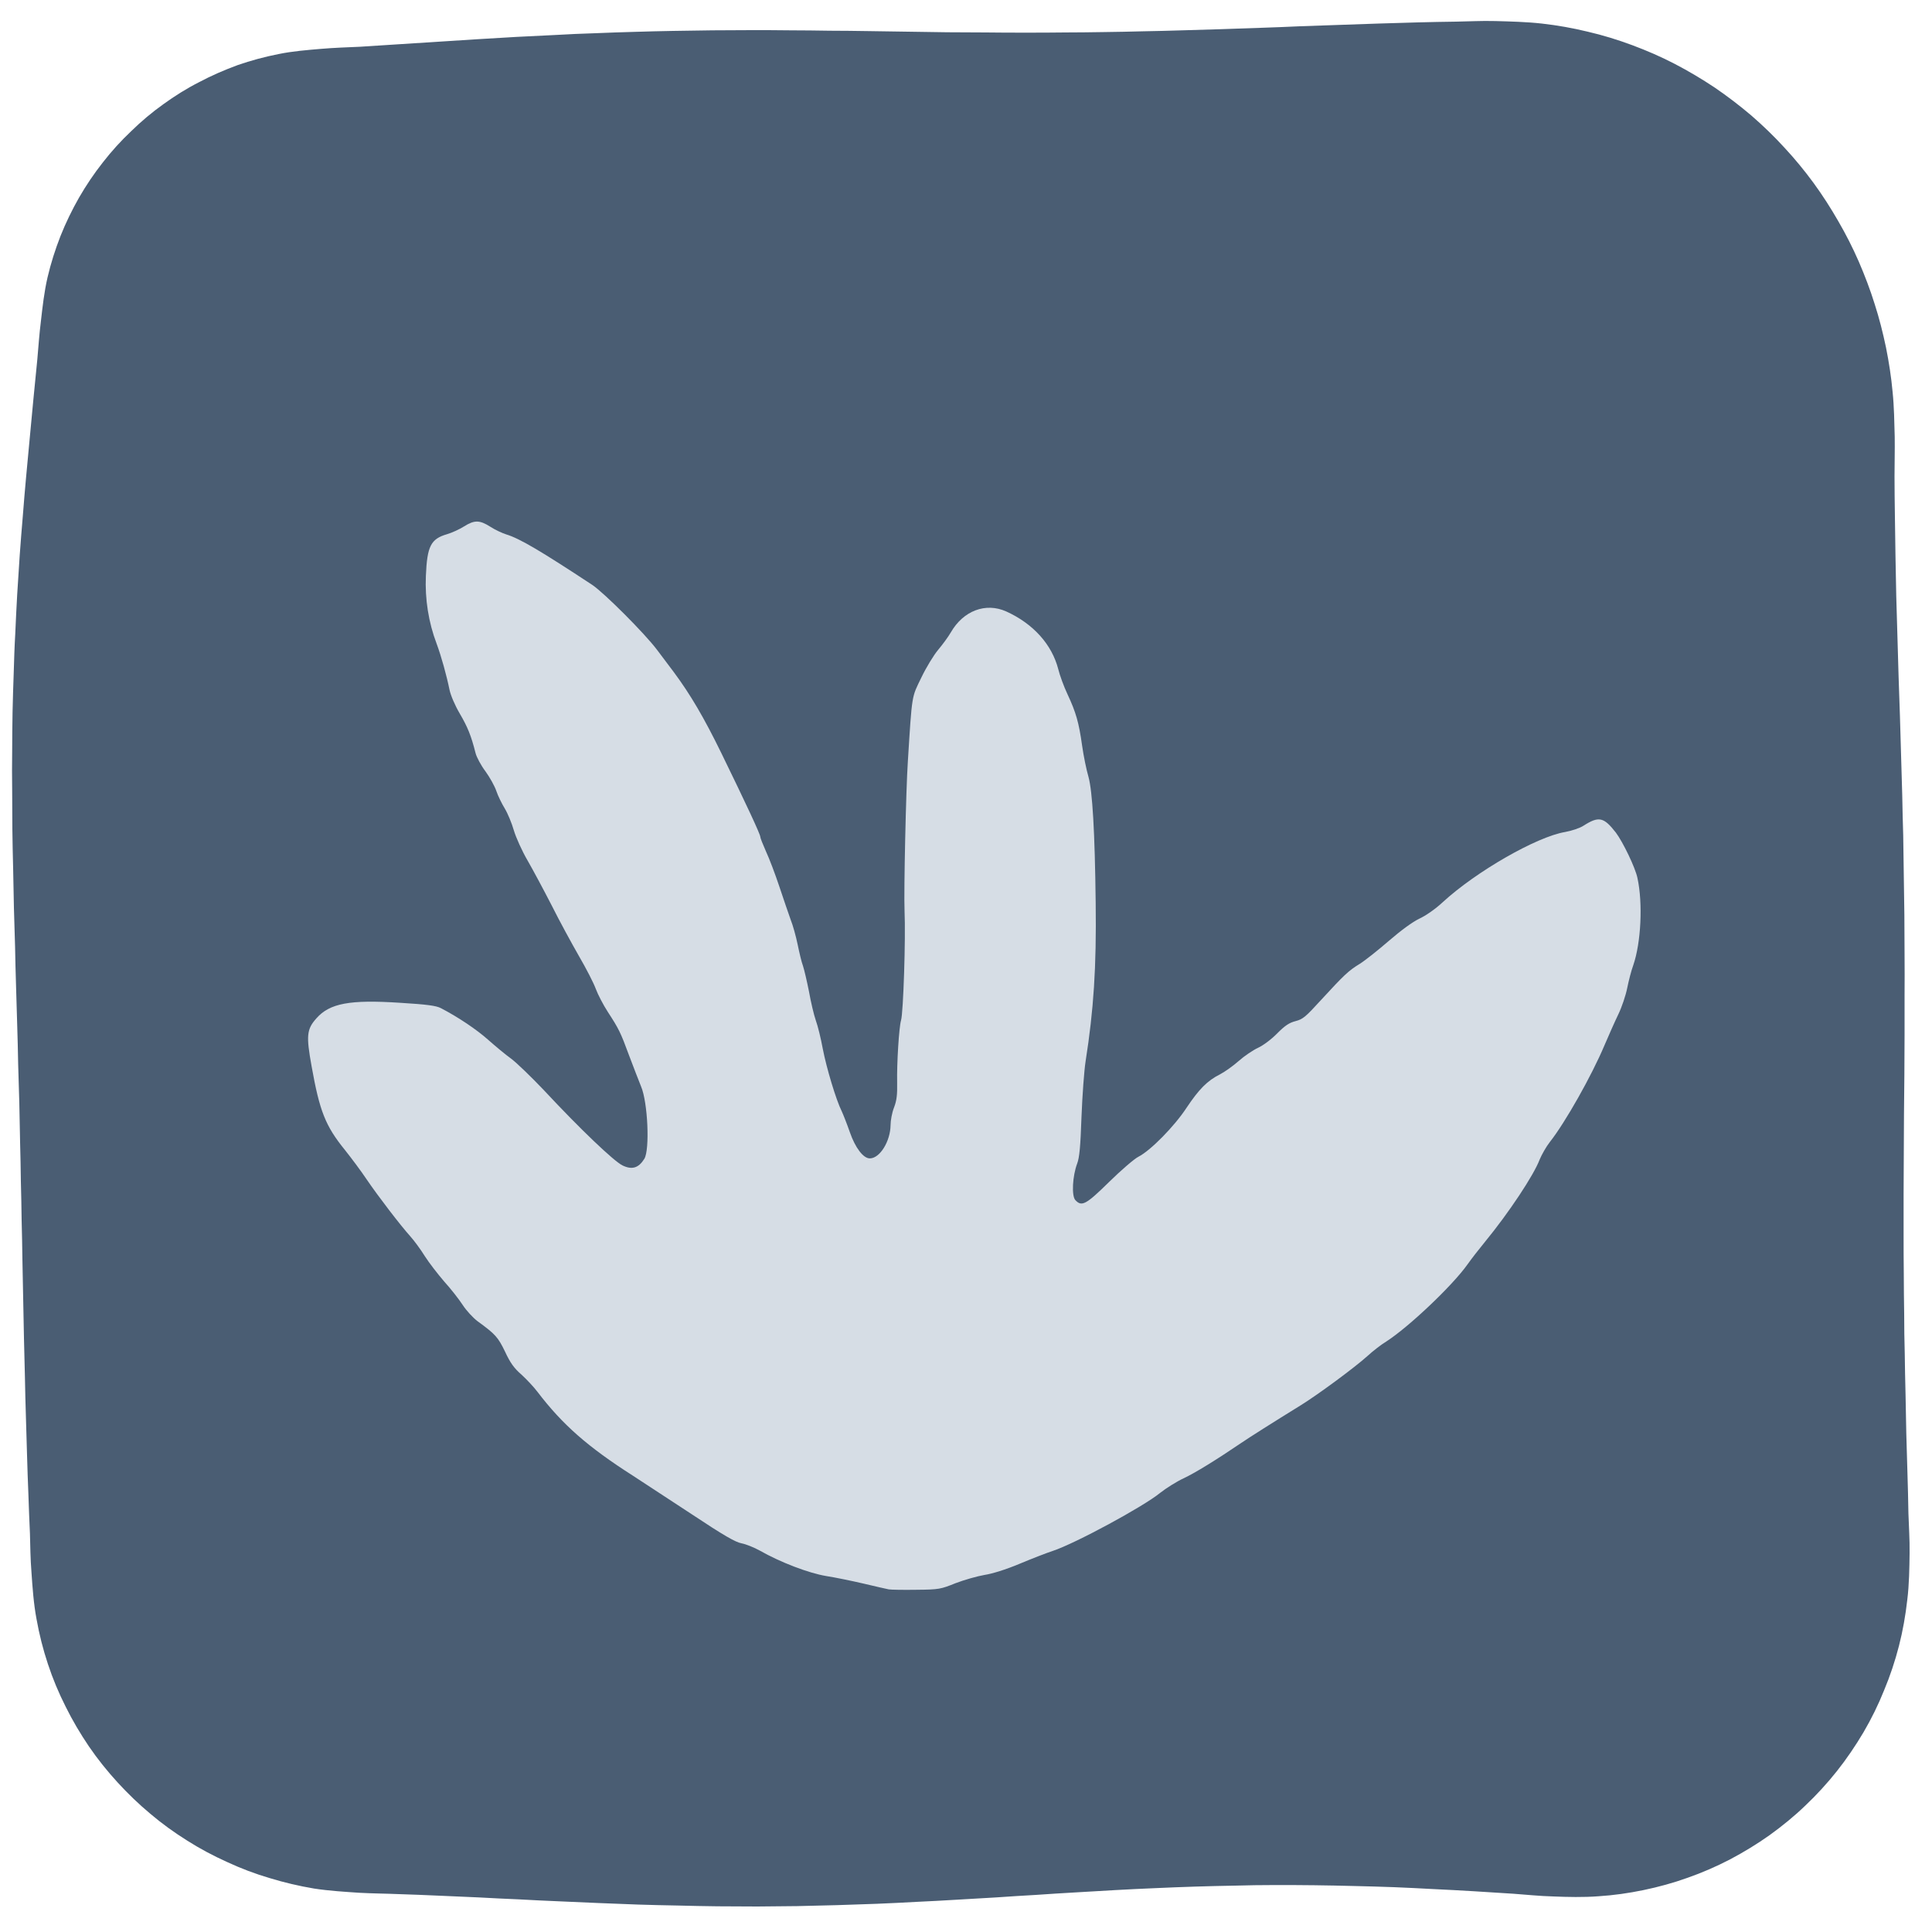
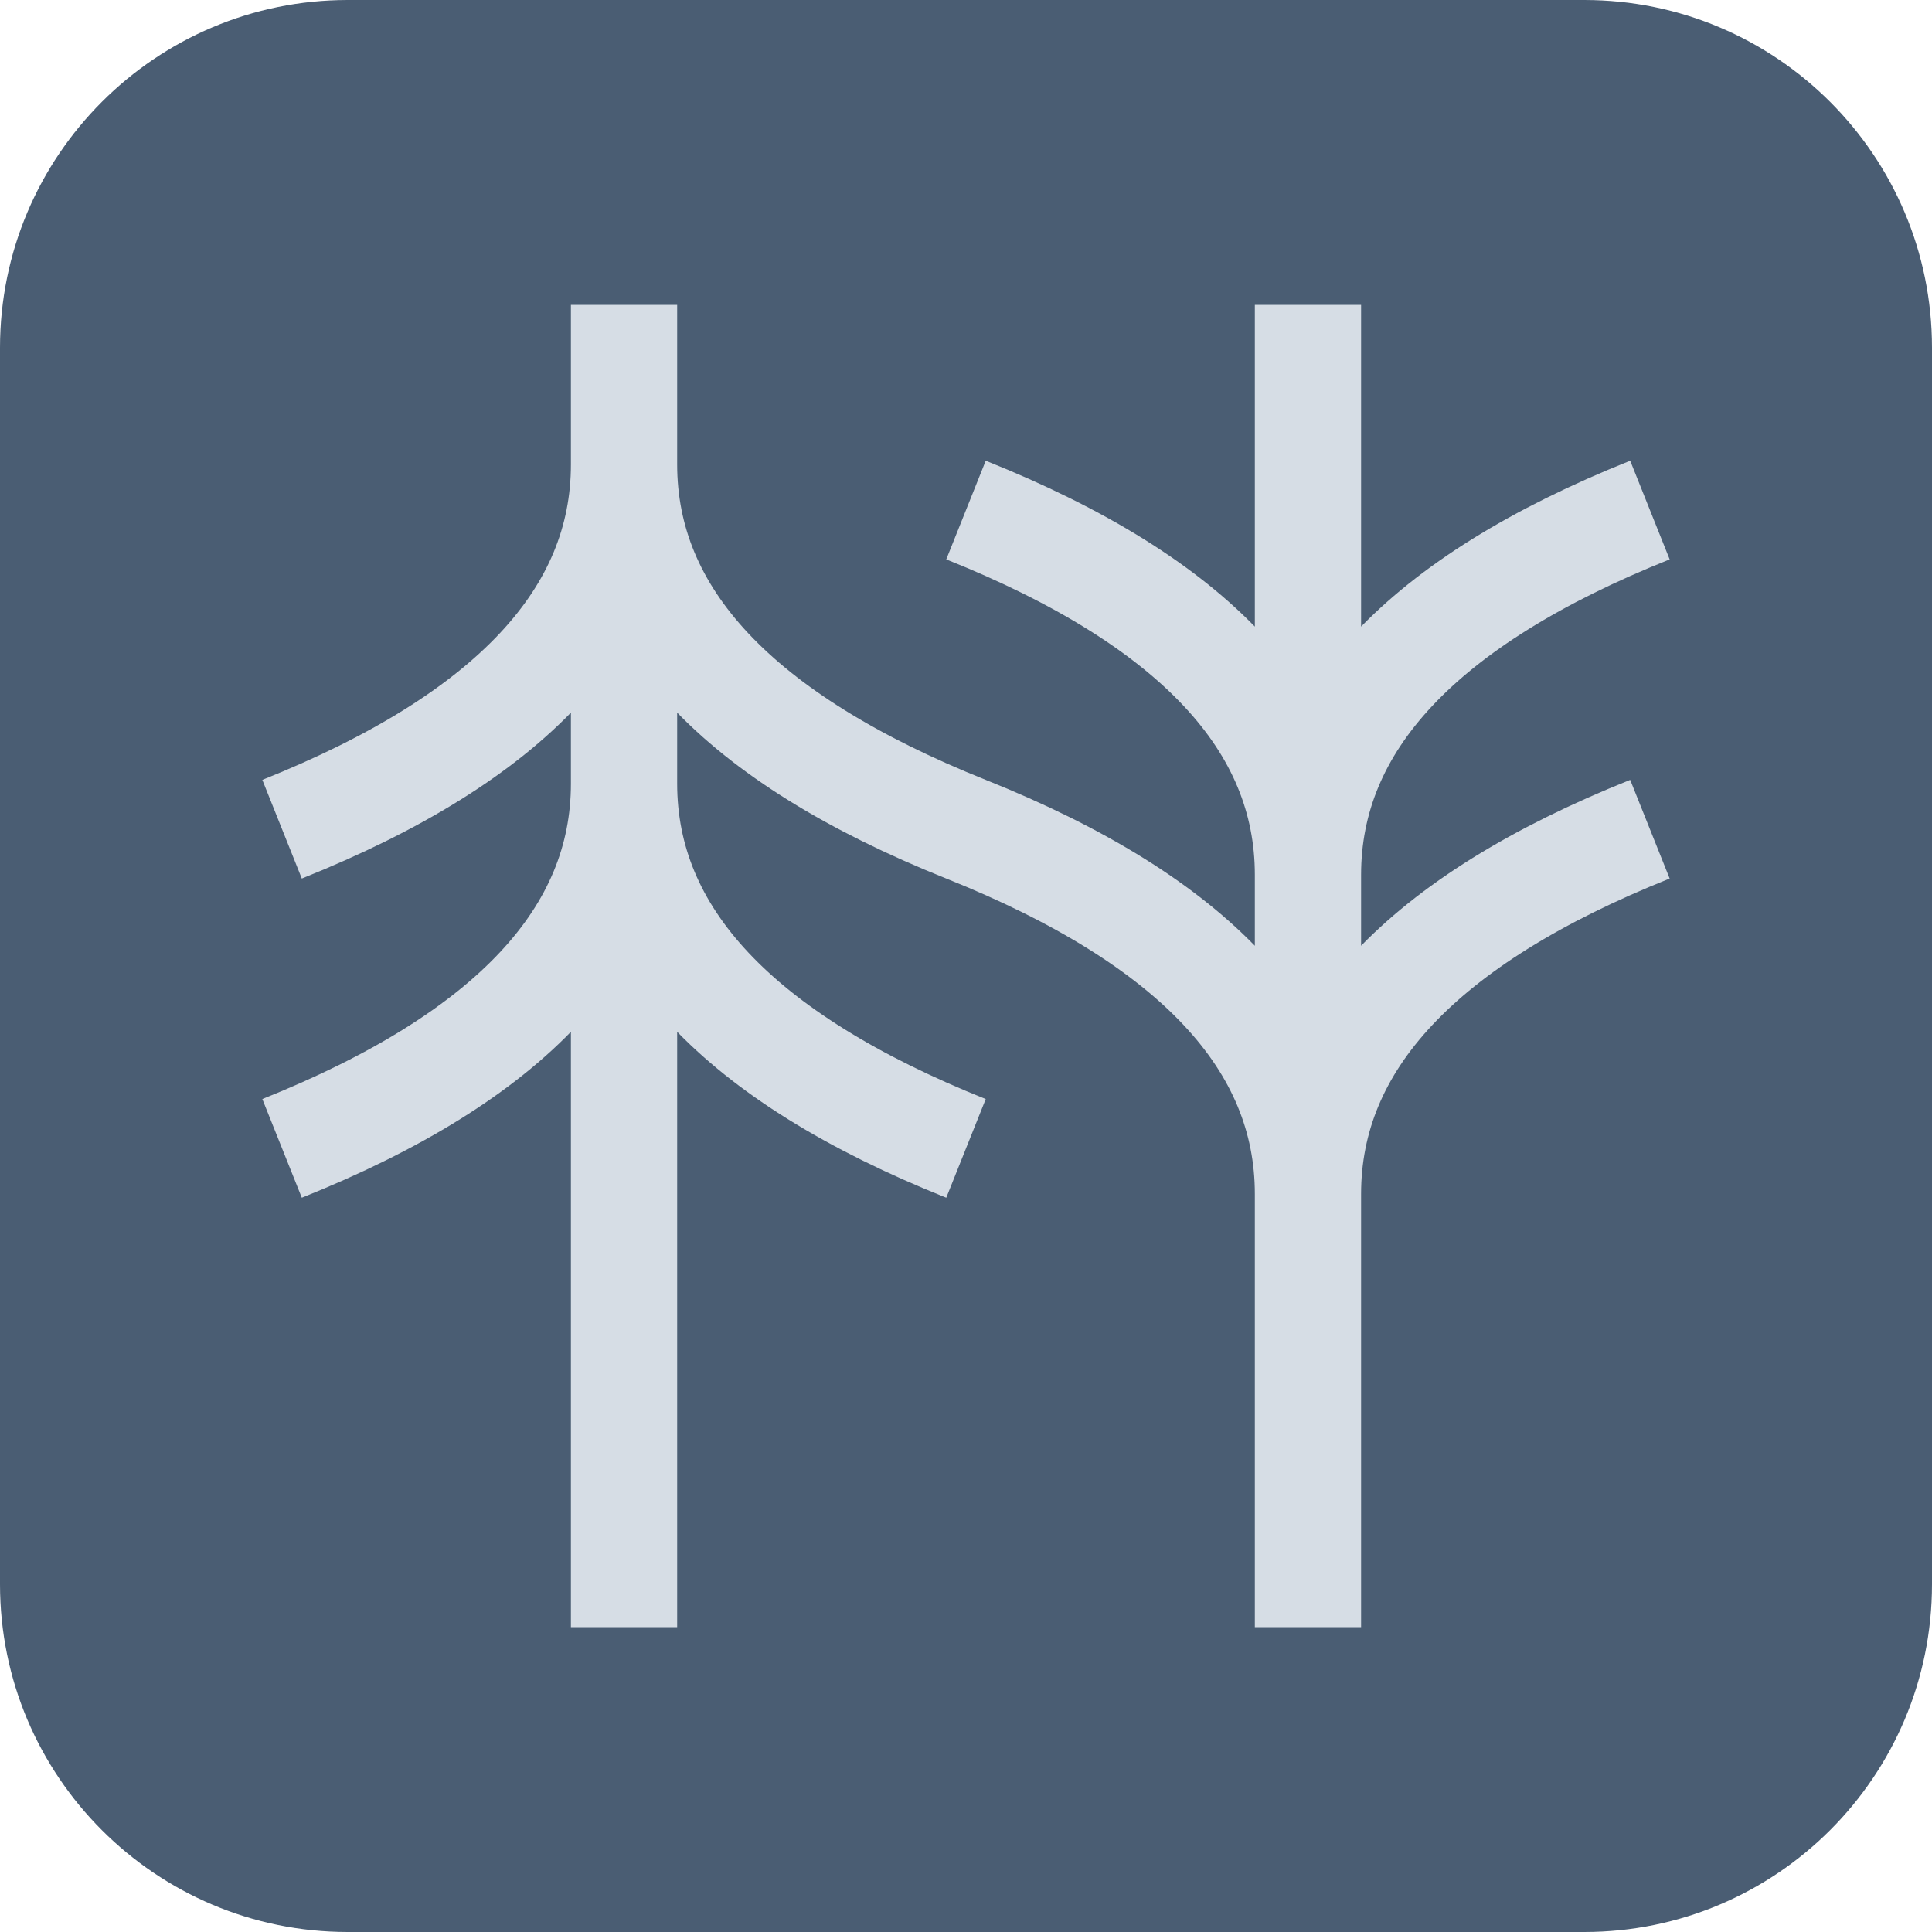
<svg xmlns="http://www.w3.org/2000/svg" viewBox="0 0 100 100">
-   <path d="M16.60 2.53C17.30 2.47 17.95 2.45 18.63 2.42C19.30 2.38 19.98 2.33 20.65 2.29C21.33 2.25 22.00 2.20 22.68 2.16C23.36 2.12 24.03 2.07 24.71 2.03C25.38 1.99 26.06 1.95 26.73 1.91C27.41 1.88 28.08 1.84 28.76 1.81C29.44 1.77 30.11 1.74 30.79 1.72C31.46 1.69 32.14 1.67 32.81 1.65C33.49 1.63 34.16 1.61 34.84 1.60C35.52 1.59 36.19 1.58 36.87 1.57C37.54 1.57 38.22 1.56 38.89 1.56C39.57 1.56 40.24 1.56 40.92 1.57C41.60 1.57 42.27 1.58 42.95 1.59C43.62 1.59 44.30 1.60 44.97 1.61C45.65 1.62 46.32 1.63 47.00 1.64C47.68 1.65 48.35 1.66 49.03 1.67C49.70 1.67 50.38 1.68 51.05 1.68C51.73 1.69 52.40 1.69 53.08 1.69C53.76 1.69 54.43 1.69 55.11 1.68C55.78 1.68 56.46 1.67 57.13 1.66C57.81 1.65 58.48 1.64 59.16 1.62C59.84 1.61 60.51 1.59 61.19 1.57C61.86 1.55 62.54 1.53 63.21 1.51C63.89 1.49 64.56 1.46 65.24 1.44C65.92 1.42 66.59 1.39 67.27 1.36C67.94 1.34 68.62 1.31 69.29 1.29C69.97 1.27 70.64 1.24 71.32 1.22C72.00 1.20 72.67 1.18 73.35 1.16C74.02 1.14 74.70 1.13 75.37 1.12C76.05 1.11 76.66 1.07 77.40 1.09C78.14 1.11 79.01 1.13 79.81 1.22C80.61 1.31 81.40 1.45 82.18 1.64C82.96 1.82 83.74 2.06 84.49 2.34C85.24 2.62 85.98 2.94 86.69 3.31C87.40 3.68 88.09 4.09 88.75 4.53C89.41 4.98 90.05 5.47 90.65 5.98C91.25 6.50 91.83 7.06 92.36 7.64C92.90 8.22 93.40 8.83 93.87 9.47C94.33 10.10 94.76 10.77 95.15 11.45C95.54 12.12 95.90 12.83 96.21 13.54C96.52 14.26 96.80 14.99 97.03 15.73C97.27 16.47 97.46 17.23 97.62 17.99C97.77 18.74 97.89 19.51 97.96 20.28C98.04 21.05 98.05 21.87 98.07 22.60C98.08 23.33 98.06 23.98 98.06 24.66C98.06 25.35 98.07 26.04 98.08 26.73C98.09 27.42 98.10 28.10 98.11 28.79C98.12 29.48 98.14 30.17 98.15 30.86C98.17 31.55 98.19 32.23 98.21 32.92C98.23 33.61 98.25 34.30 98.27 34.99C98.29 35.67 98.32 36.36 98.34 37.05C98.36 37.74 98.38 38.43 98.40 39.11C98.42 39.80 98.44 40.49 98.46 41.18C98.47 41.87 98.49 42.55 98.51 43.24C98.52 43.93 98.53 44.62 98.54 45.31C98.55 46.00 98.56 46.68 98.57 47.37C98.57 48.06 98.58 48.75 98.58 49.44C98.58 50.12 98.59 50.81 98.58 51.50C98.58 52.19 98.58 52.88 98.58 53.56C98.58 54.25 98.57 54.94 98.57 55.63C98.56 56.32 98.56 57.00 98.55 57.69C98.55 58.38 98.54 59.07 98.54 59.76C98.54 60.45 98.53 61.13 98.53 61.82C98.53 62.51 98.53 63.20 98.53 63.89C98.53 64.57 98.53 65.26 98.54 65.95C98.54 66.64 98.55 67.33 98.56 68.01C98.56 68.70 98.57 69.39 98.59 70.08C98.60 70.77 98.61 71.45 98.63 72.14C98.64 72.83 98.66 73.52 98.67 74.21C98.69 74.90 98.71 75.58 98.73 76.27C98.75 76.96 98.77 77.65 98.78 78.34C98.80 79.02 98.85 79.65 98.84 80.40C98.83 81.15 98.82 82.01 98.72 82.81C98.63 83.61 98.49 84.41 98.29 85.19C98.09 85.97 97.83 86.75 97.52 87.49C97.22 88.24 96.86 88.97 96.45 89.67C96.04 90.36 95.58 91.04 95.08 91.67C94.58 92.30 94.03 92.90 93.45 93.45C92.87 94.01 92.24 94.52 91.59 94.99C90.94 95.45 90.25 95.87 89.55 96.24C88.84 96.61 88.10 96.93 87.36 97.19C86.61 97.46 85.84 97.67 85.07 97.83C84.30 97.99 83.52 98.10 82.74 98.15C81.96 98.21 81.13 98.19 80.40 98.16C79.67 98.14 79.03 98.07 78.34 98.02C77.65 97.98 76.97 97.93 76.28 97.89C75.59 97.85 74.91 97.81 74.22 97.78C73.53 97.74 72.85 97.71 72.16 97.68C71.47 97.66 70.79 97.63 70.10 97.62C69.41 97.60 68.73 97.59 68.04 97.58C67.35 97.57 66.67 97.57 65.98 97.57C65.29 97.57 64.61 97.58 63.92 97.60C63.23 97.61 62.55 97.63 61.86 97.65C61.17 97.67 60.49 97.70 59.80 97.73C59.11 97.76 58.43 97.79 57.74 97.83C57.05 97.87 56.37 97.91 55.68 97.95C54.99 97.99 54.31 98.03 53.62 98.08C52.93 98.12 52.25 98.16 51.56 98.21C50.87 98.25 50.19 98.29 49.50 98.33C48.81 98.37 48.13 98.41 47.44 98.44C46.75 98.48 46.07 98.51 45.38 98.54C44.69 98.56 44.01 98.59 43.32 98.61C42.63 98.63 41.95 98.64 41.26 98.66C40.57 98.67 39.89 98.67 39.20 98.68C38.51 98.68 37.83 98.67 37.14 98.67C36.45 98.66 35.77 98.65 35.08 98.63C34.39 98.62 33.71 98.60 33.02 98.58C32.33 98.55 31.65 98.53 30.96 98.50C30.27 98.47 29.59 98.44 28.90 98.41C28.21 98.38 27.53 98.35 26.84 98.31C26.15 98.28 25.47 98.25 24.78 98.21C24.09 98.18 23.41 98.15 22.72 98.12C22.03 98.09 21.35 98.06 20.66 98.04C19.97 98.01 19.34 98.01 18.60 97.97C17.86 97.92 17.02 97.87 16.25 97.75C15.48 97.62 14.71 97.44 13.96 97.21C13.21 96.99 12.47 96.71 11.76 96.38C11.05 96.06 10.35 95.69 9.69 95.27C9.02 94.85 8.38 94.39 7.78 93.88C7.18 93.38 6.61 92.83 6.08 92.25C5.55 91.67 5.05 91.05 4.60 90.39C4.16 89.74 3.75 89.05 3.40 88.34C3.04 87.63 2.73 86.89 2.48 86.13C2.23 85.38 2.03 84.59 1.89 83.80C1.74 83.01 1.68 82.14 1.63 81.40C1.57 80.66 1.57 80.05 1.55 79.38C1.52 78.70 1.49 78.03 1.47 77.35C1.44 76.68 1.42 76.00 1.40 75.33C1.38 74.65 1.36 73.98 1.34 73.30C1.32 72.63 1.30 71.95 1.29 71.28C1.27 70.60 1.26 69.92 1.24 69.25C1.23 68.58 1.21 67.90 1.20 67.23C1.19 66.55 1.17 65.88 1.16 65.20C1.15 64.53 1.14 63.85 1.12 63.18C1.11 62.50 1.10 61.83 1.08 61.15C1.07 60.48 1.06 59.80 1.04 59.12C1.03 58.45 1.01 57.77 1.00 57.10C0.98 56.43 0.96 55.75 0.94 55.08C0.93 54.40 0.91 53.72 0.89 53.05C0.87 52.38 0.85 51.70 0.83 51.02C0.81 50.35 0.79 49.67 0.78 49.00C0.76 48.33 0.74 47.65 0.72 46.98C0.71 46.30 0.69 45.62 0.68 44.95C0.66 44.28 0.65 43.60 0.64 42.92C0.64 42.25 0.63 41.57 0.63 40.90C0.62 40.23 0.62 39.55 0.63 38.88C0.63 38.20 0.64 37.52 0.65 36.85C0.67 36.17 0.68 35.50 0.71 34.82C0.73 34.15 0.75 33.47 0.79 32.80C0.82 32.12 0.85 31.45 0.89 30.77C0.93 30.10 0.98 29.43 1.02 28.75C1.07 28.07 1.12 27.40 1.18 26.72C1.23 26.05 1.29 25.37 1.35 24.70C1.41 24.02 1.48 23.35 1.54 22.67C1.60 22.00 1.67 21.32 1.73 20.65C1.80 19.97 1.86 19.30 1.93 18.62C1.99 17.95 2.03 17.31 2.12 16.60C2.20 15.89 2.29 15.09 2.46 14.36C2.63 13.63 2.86 12.91 3.13 12.22C3.40 11.54 3.73 10.86 4.09 10.23C4.46 9.59 4.87 8.98 5.32 8.41C5.77 7.83 6.26 7.29 6.79 6.79C7.31 6.28 7.87 5.81 8.46 5.39C9.04 4.97 9.66 4.58 10.31 4.25C10.95 3.91 11.62 3.62 12.30 3.37C12.99 3.13 13.70 2.94 14.41 2.80C15.13 2.65 15.90 2.59 16.60 2.53Z" fill="#4a5d73" />
-   <g transform="translate(0 10)">
-     <g transform="translate(50 50) scale(1.0638) translate(-50 -50)">
-       <path d="M46.24 70.93C46.13 70.91 45.57 70.78 45.02 70.65C44.46 70.52 43.64 70.35 43.19 70.28C42.35 70.14 40.98 69.62 39.96 69.04C39.69 68.89 39.29 68.73 39.08 68.69C38.79 68.64 38.20 68.30 36.68 67.29C35.57 66.56 34.28 65.72 33.81 65.41C31.60 64.00 30.37 62.92 29.15 61.32C28.97 61.08 28.62 60.71 28.37 60.48C28.01 60.17 27.82 59.90 27.57 59.36C27.23 58.66 27.11 58.52 26.23 57.88C26.02 57.72 25.69 57.37 25.51 57.09C25.32 56.80 24.92 56.29 24.61 55.95C24.31 55.60 23.88 55.05 23.67 54.72C23.46 54.38 23.14 53.95 22.96 53.75C22.50 53.24 21.40 51.81 20.83 50.97C20.57 50.58 20.09 49.94 19.78 49.55C18.83 48.38 18.55 47.66 18.16 45.48C17.89 43.99 17.92 43.68 18.39 43.15C19.04 42.41 20.02 42.23 22.47 42.39C23.77 42.47 24.22 42.53 24.45 42.65C25.28 43.08 26.19 43.69 26.75 44.19C27.09 44.49 27.59 44.91 27.87 45.11C28.15 45.32 28.86 46.01 29.46 46.64C31.23 48.54 32.86 50.09 33.28 50.30C33.75 50.53 34.07 50.43 34.35 49.98C34.62 49.54 34.52 47.23 34.19 46.46C34.08 46.18 33.81 45.50 33.61 44.96C33.19 43.82 33.11 43.66 32.57 42.83C32.35 42.49 32.09 41.99 31.99 41.72C31.89 41.44 31.52 40.72 31.17 40.12C30.82 39.51 30.22 38.41 29.85 37.67C29.47 36.93 28.94 35.94 28.67 35.47C28.40 35.01 28.10 34.34 28.00 34.00C27.90 33.65 27.70 33.17 27.56 32.94C27.42 32.71 27.23 32.33 27.15 32.09C27.07 31.85 26.83 31.42 26.62 31.13C26.40 30.84 26.19 30.44 26.14 30.25C25.92 29.38 25.75 28.97 25.37 28.32C25.13 27.91 24.93 27.44 24.87 27.16C24.73 26.47 24.47 25.53 24.24 24.91C23.85 23.88 23.67 22.75 23.72 21.62C23.78 20.17 23.96 19.82 24.75 19.59C24.99 19.52 25.36 19.35 25.58 19.21C26.09 18.89 26.34 18.90 26.86 19.23C27.09 19.38 27.44 19.54 27.63 19.60C28.29 19.80 29.33 20.42 31.82 22.06C32.41 22.46 34.37 24.42 34.97 25.22C35.16 25.47 35.53 25.96 35.79 26.31C36.59 27.39 37.25 28.51 38.10 30.25C39.32 32.75 39.99 34.19 39.99 34.31C39.99 34.37 40.12 34.69 40.27 35.03C40.43 35.37 40.72 36.14 40.92 36.74C41.12 37.34 41.37 38.07 41.47 38.35C41.58 38.62 41.73 39.17 41.81 39.56C41.89 39.95 42.00 40.42 42.07 40.60C42.13 40.78 42.26 41.34 42.36 41.84C42.45 42.35 42.60 42.98 42.69 43.24C42.79 43.51 42.94 44.13 43.03 44.62C43.21 45.56 43.68 47.12 43.95 47.66C44.03 47.83 44.21 48.29 44.35 48.69C44.61 49.44 45.00 49.96 45.32 49.96C45.81 49.96 46.32 49.13 46.33 48.34C46.33 48.12 46.40 47.73 46.50 47.48C46.63 47.14 46.66 46.86 46.65 46.28C46.63 45.33 46.74 43.58 46.84 43.24C46.95 42.88 47.07 39.24 47.01 37.92C46.97 36.96 47.08 31.99 47.17 30.66C47.38 27.31 47.35 27.55 47.83 26.56C48.06 26.08 48.43 25.47 48.65 25.21C48.86 24.96 49.14 24.58 49.26 24.37C49.87 23.31 50.96 22.90 51.96 23.35C53.28 23.95 54.18 24.96 54.49 26.16C54.56 26.45 54.76 27.00 54.94 27.38C55.35 28.26 55.49 28.74 55.65 29.88C55.72 30.38 55.86 31.06 55.96 31.40C56.15 32.09 56.27 34.04 56.31 37.54C56.35 40.66 56.21 42.75 55.82 45.23C55.75 45.67 55.66 46.89 55.62 47.93C55.57 49.38 55.52 49.92 55.41 50.21C55.18 50.82 55.13 51.78 55.32 51.99C55.63 52.32 55.83 52.22 56.96 51.11C57.54 50.54 58.19 49.98 58.39 49.88C58.98 49.58 60.14 48.40 60.73 47.50C61.33 46.60 61.74 46.18 62.36 45.87C62.59 45.75 63.00 45.46 63.27 45.22C63.54 44.98 63.97 44.69 64.21 44.58C64.47 44.46 64.88 44.15 65.15 43.87C65.53 43.49 65.73 43.36 66.04 43.28C66.39 43.19 66.53 43.07 67.25 42.28C68.40 41.03 68.61 40.83 69.15 40.50C69.41 40.34 70.05 39.83 70.57 39.38C71.16 38.87 71.72 38.46 72.05 38.30C72.36 38.16 72.85 37.82 73.19 37.50C74.82 36.00 77.77 34.31 79.15 34.08C79.48 34.02 79.87 33.89 80.05 33.77C80.79 33.30 81.03 33.35 81.62 34.11C81.96 34.56 82.57 35.82 82.67 36.32C82.94 37.56 82.84 39.47 82.47 40.55C82.37 40.82 82.24 41.33 82.17 41.68C82.10 42.03 81.91 42.60 81.74 42.95C81.57 43.30 81.27 43.98 81.06 44.47C80.44 45.94 79.16 48.21 78.41 49.16C78.23 49.39 78.01 49.78 77.91 50.02C77.63 50.77 76.41 52.61 75.26 54.01C74.98 54.35 74.59 54.85 74.40 55.12C73.67 56.15 71.55 58.16 70.45 58.87C70.20 59.02 69.79 59.34 69.54 59.57C68.91 60.14 67.09 61.48 66.26 61.99C64.90 62.83 63.81 63.52 63.37 63.82C62.16 64.64 61.14 65.27 60.58 65.53C60.24 65.69 59.73 66.01 59.44 66.24C58.62 66.91 55.31 68.70 54.22 69.06C53.94 69.15 53.22 69.43 52.62 69.68C51.93 69.97 51.28 70.17 50.89 70.23C50.54 70.29 49.91 70.47 49.49 70.63C48.77 70.92 48.69 70.94 47.59 70.95C46.97 70.96 46.36 70.95 46.24 70.93Z" fill="#d6dde5" fill-rule="evenodd" />
-     </g>
-   </g>
+   <rect width="100" height="100" rx="18" fill="#4a5d73" />
+   <path transform="translate(50 50) scale(1.18) translate(-52 -50)" d="M37 79V21 M37 28Q37 38 22 44 M37 28Q37 38 52 44 M37 42Q37 52 22 58 M37 42Q37 52 52 58 M67 79V21 M67 60Q67 50 52 44 M67 60Q67 50 82 44 M67 46Q67 36 52 30 M67 46Q67 36 82 30 " fill="none" stroke="#d6dde5" stroke-width="4.661" stroke-linecap="butt" />
</svg>
